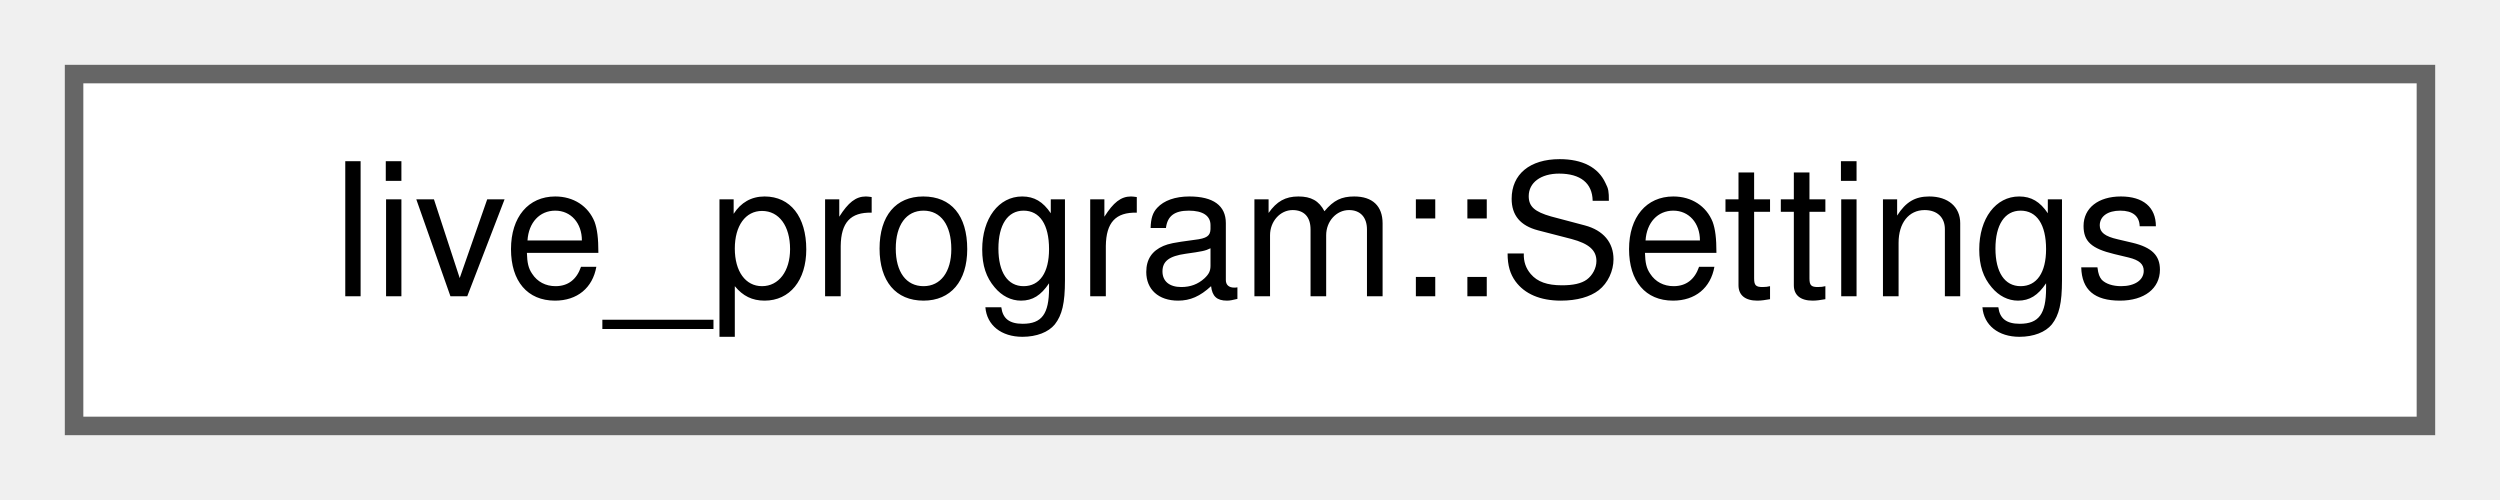
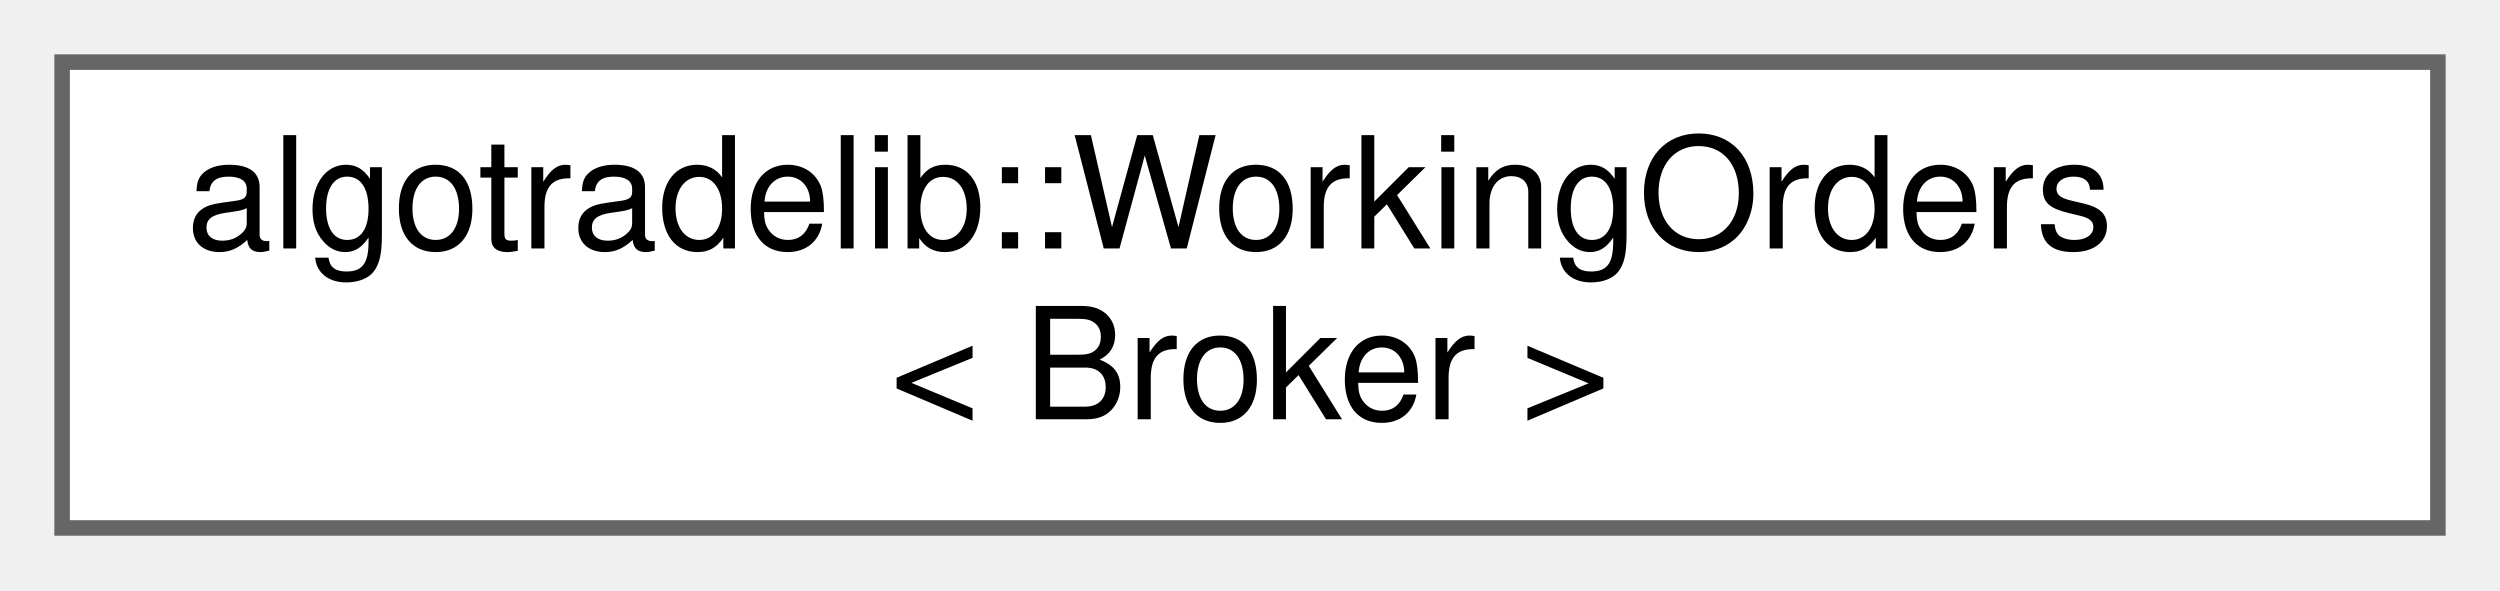
- <svg xmlns="http://www.w3.org/2000/svg" xmlns:xlink="http://www.w3.org/1999/xlink" width="135pt" height="27pt" viewBox="0.00 0.00 135.00 27.00">
-   <g id="graph0" class="graph" transform="scale(1 1) rotate(0) translate(4 23)">
+ <svg xmlns="http://www.w3.org/2000/svg" xmlns:xlink="http://www.w3.org/1999/xlink" width="161pt" height="38pt" viewBox="0.00 0.00 161.00 38.00">
+   <g id="graph0" class="graph" transform="scale(1 1) rotate(0) translate(4 34)">
    <g id="Node000000" class="node">
      <g id="a_Node000000">
-         <a xlink:href="structlive__program_1_1Settings.html" target="_top" xlink:title="What a run is told, gathered so main states it once and a test can state it differently.">
-           <polygon fill="white" stroke="#666666" points="127,-19 0,-19 0,0 127,0 127,-19" />
-           <text text-anchor="middle" x="63.5" y="-7" font-family="Helvetica,sans-Serif" font-size="10.00">live_program::Settings</text>
+         <a xlink:href="structalgotradelib_1_1WorkingOrders.html" target="_top" xlink:title="The orders open to modification or cancellation at one point in time.">
+           <polygon fill="white" stroke="#666666" points="153,-30 0,-30 0,0 153,0 153,-30" />
+           <text text-anchor="start" x="8" y="-18" font-family="Helvetica,sans-Serif" font-size="10.00">algotradelib::WorkingOrders</text>
+           <text text-anchor="middle" x="76.5" y="-7" font-family="Helvetica,sans-Serif" font-size="10.00">&lt; Broker &gt;</text>
        </a>
      </g>
    </g>
  </g>
</svg>
